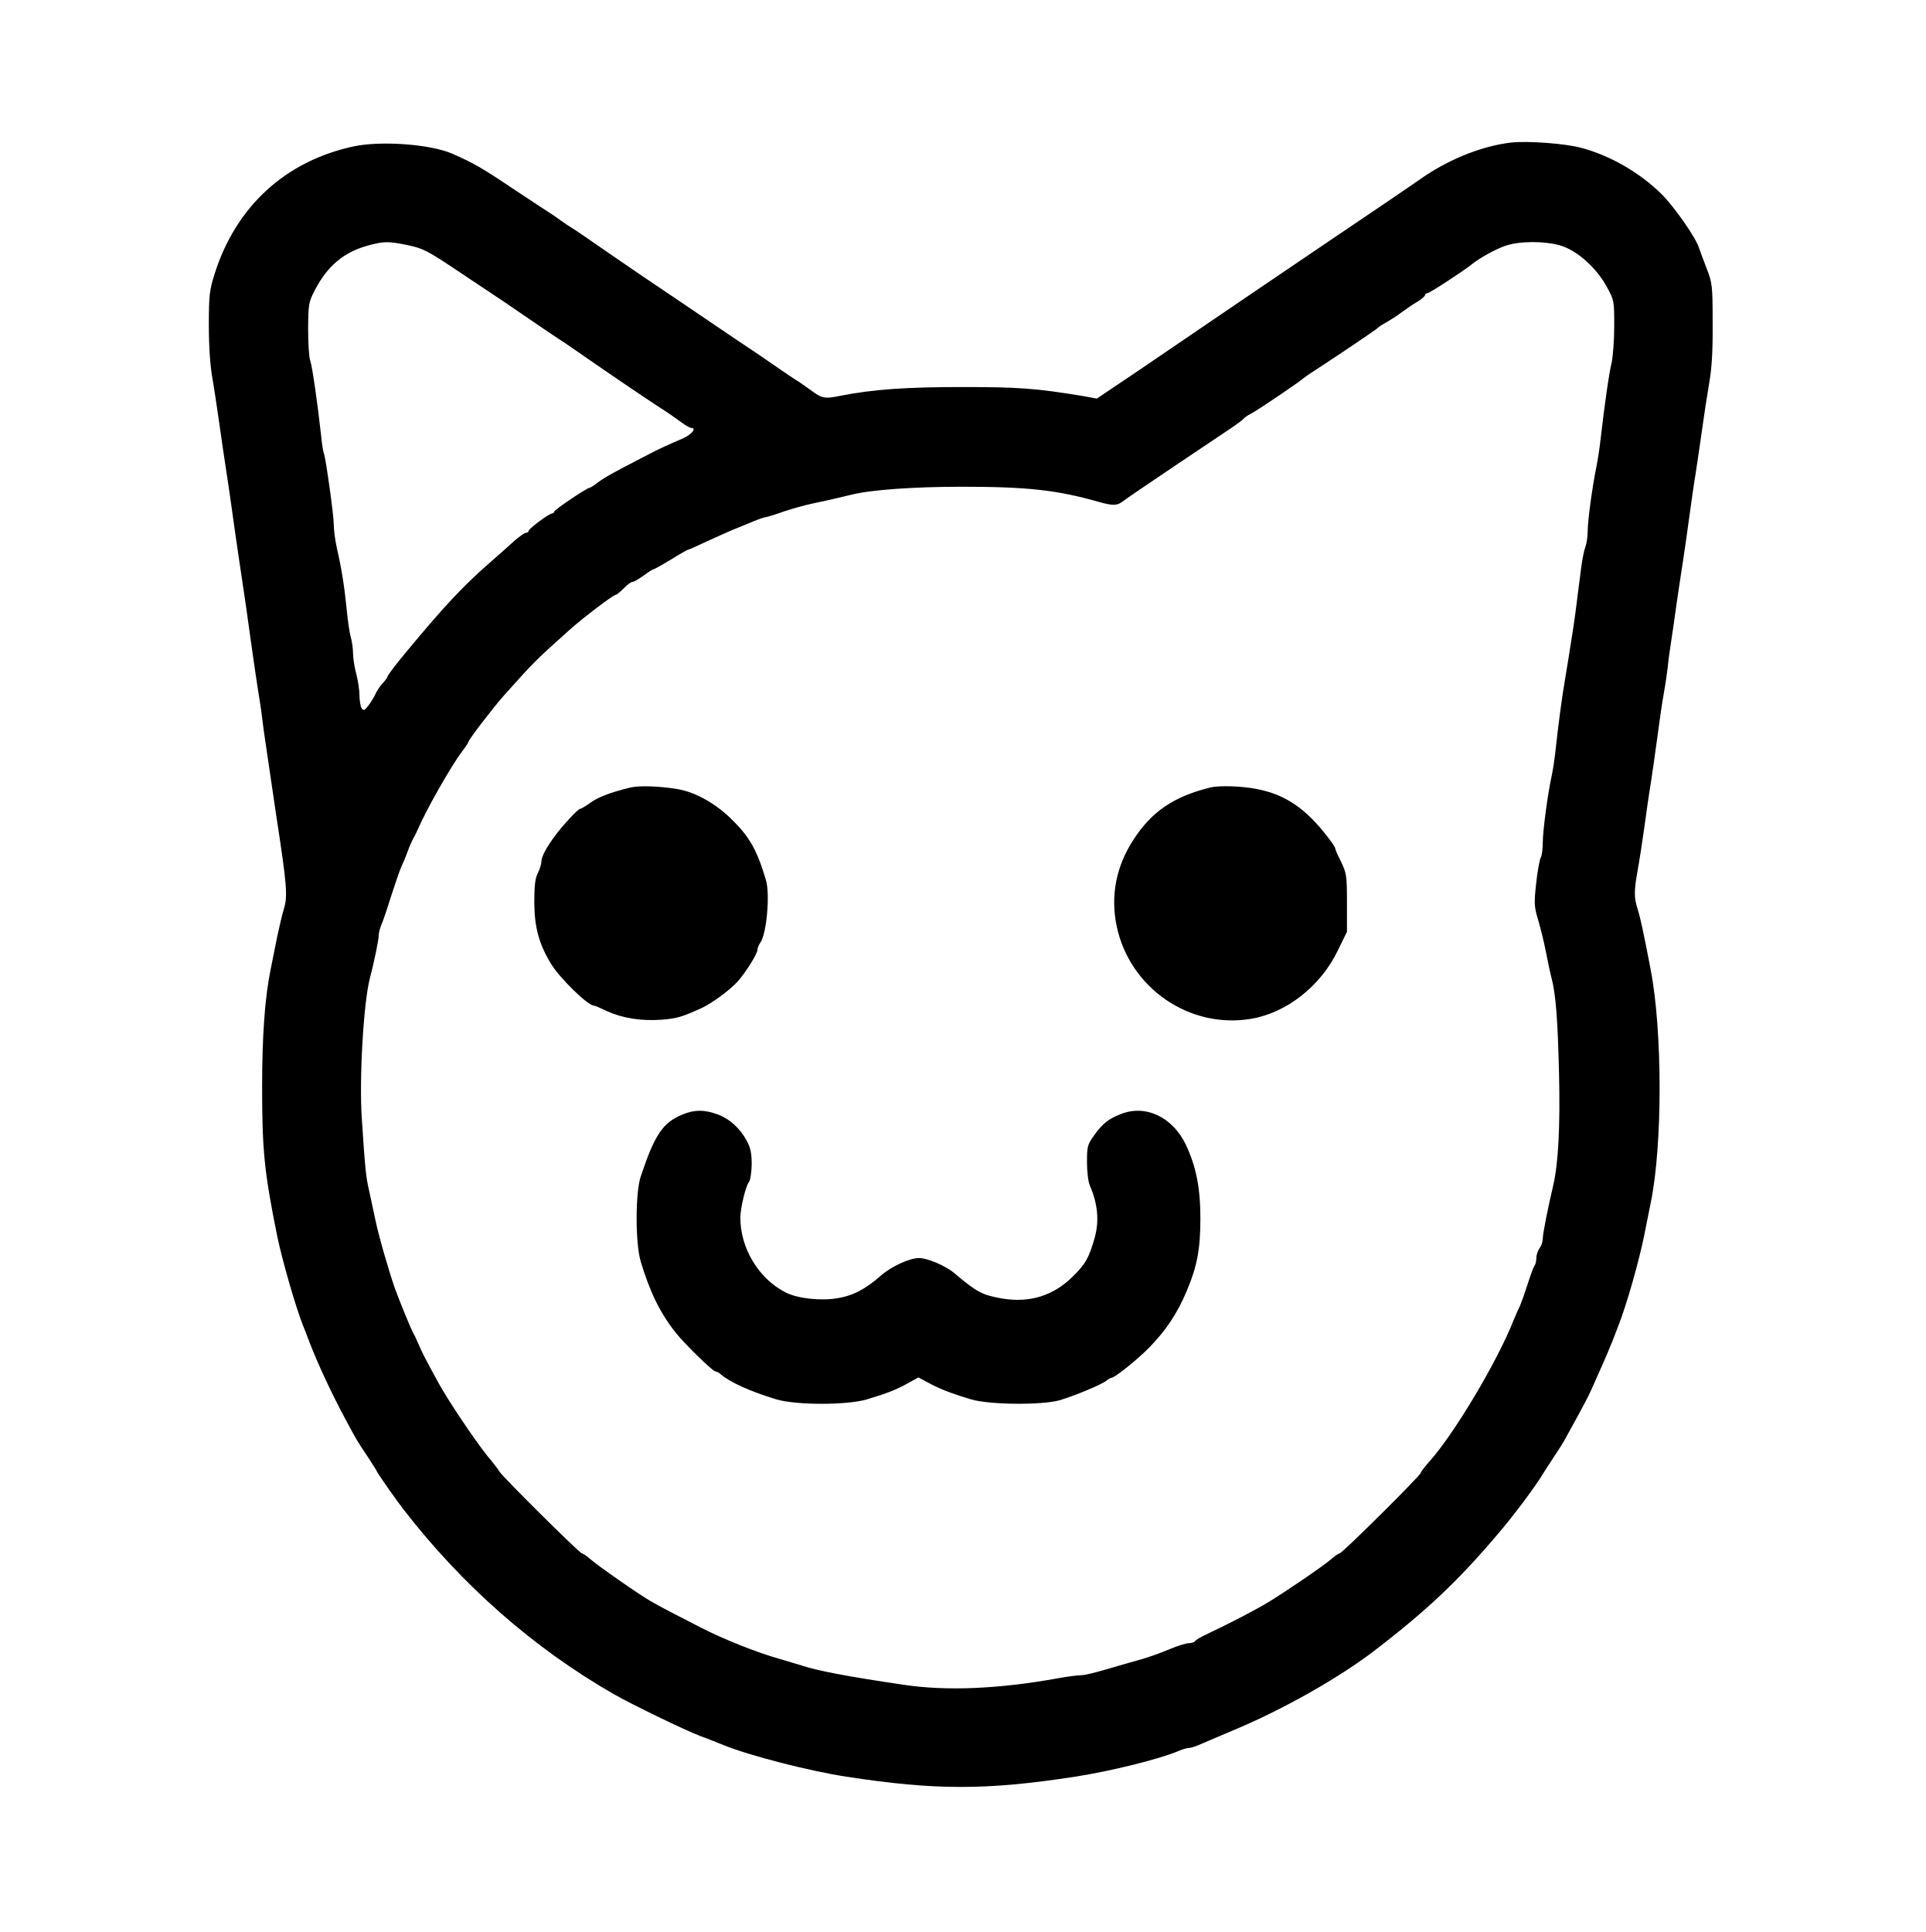
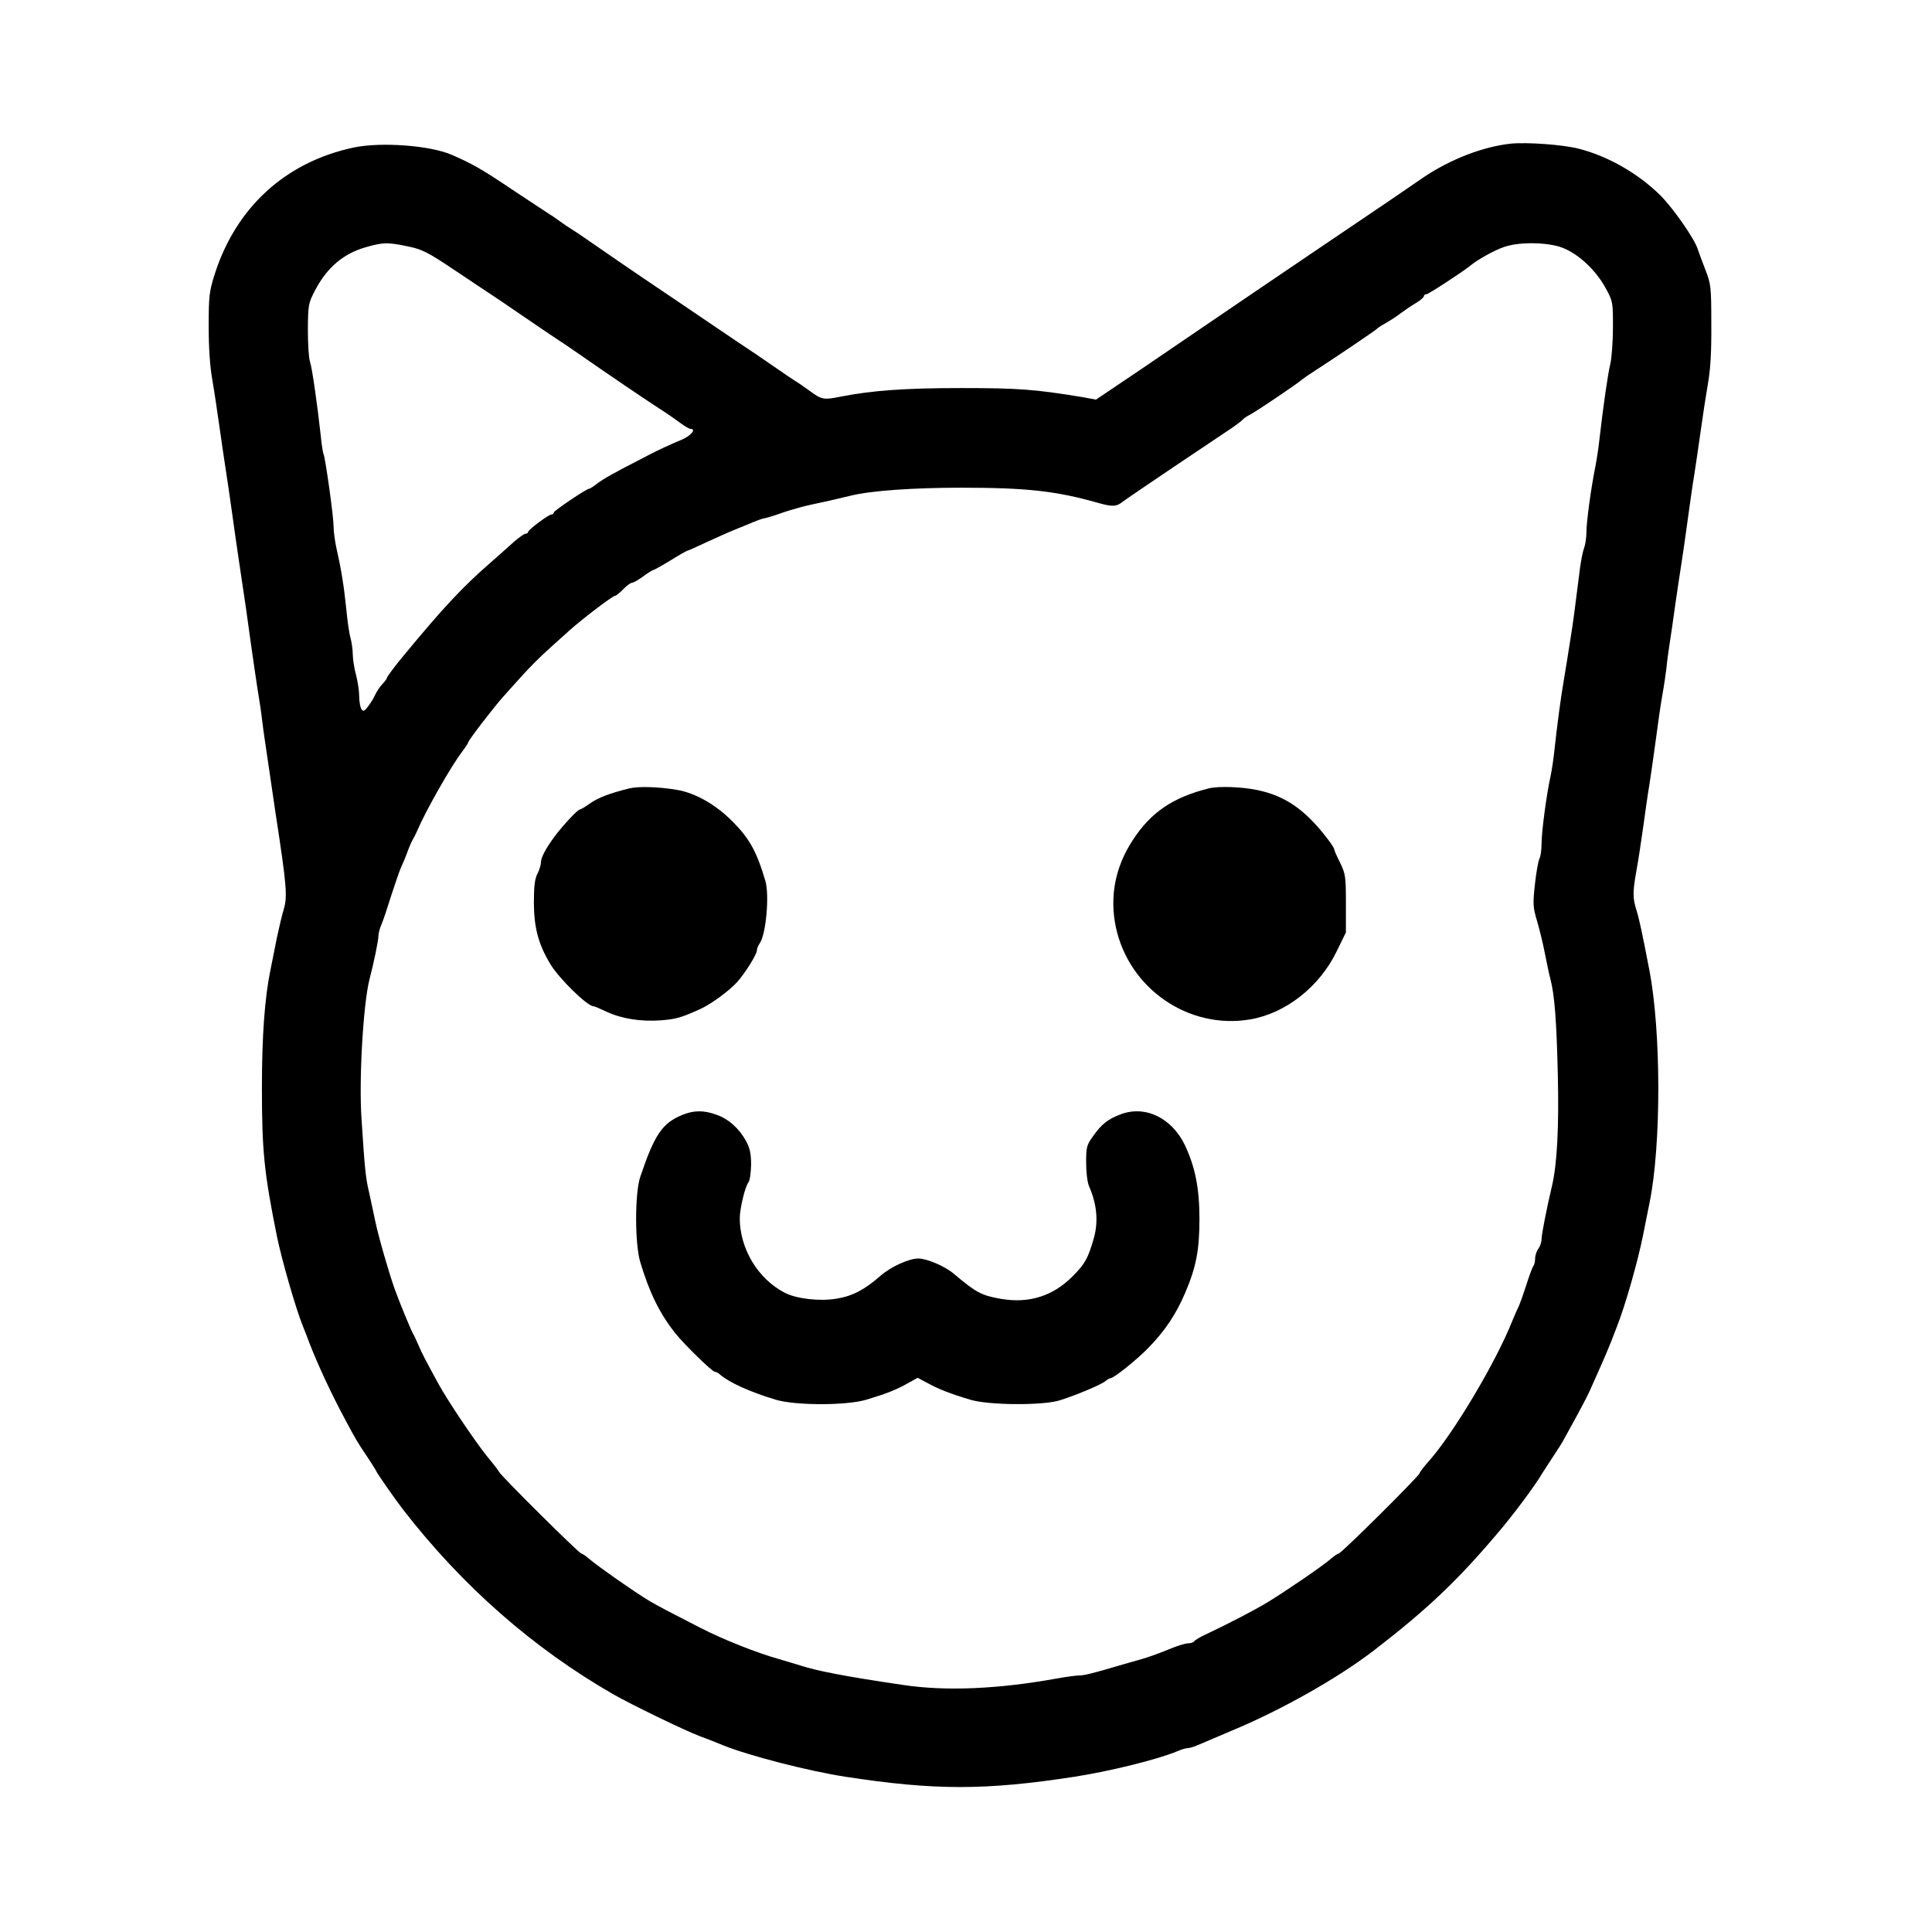
- <svg xmlns="http://www.w3.org/2000/svg" version="1.0" width="900pt" height="903pt" viewBox="0 0 900 903" preserveAspectRatio="xMidYMid meet">
-   <g transform="translate(0,903) scale(0.1,-0.1)" fill="#000000" stroke="none">
-     <path d="M7065 8364 c-129 -14 -282 -73 -408 -158 -34 -24 -107 -73 -162 -111 -55 -37 -197 -133 -315 -213 -211 -143 -422 -286 -570 -387 -41 -28 -167 -114 -279 -190 l-205 -138 -65 12 c-220 36 -296 42 -565 42 -264 0 -417 -11 -569 -41 -74 -15 -85 -13 -140 28 -28 20 -59 42 -69 47 -9 6 -56 37 -103 70 -48 33 -97 67 -110 75 -13 8 -97 65 -187 126 -90 61 -233 158 -318 215 -85 58 -190 130 -233 160 -43 30 -86 59 -95 64 -10 6 -33 21 -52 35 -19 14 -42 30 -51 35 -10 6 -88 58 -176 116 -138 93 -184 119 -278 160 -101 45 -333 62 -461 35 -319 -68 -551 -280 -651 -596 -24 -77 -27 -99 -27 -240 0 -100 6 -189 17 -250 9 -52 23 -147 32 -210 9 -63 22 -155 30 -205 8 -49 21 -142 30 -205 9 -63 22 -158 30 -210 28 -185 44 -296 60 -415 9 -66 23 -158 30 -205 8 -47 17 -107 20 -135 3 -27 10 -77 15 -110 5 -33 16 -109 25 -170 9 -60 20 -137 25 -170 51 -332 55 -383 37 -442 -8 -26 -22 -86 -32 -133 -9 -47 -23 -114 -30 -150 -27 -131 -40 -310 -40 -550 0 -297 10 -398 71 -700 23 -110 86 -330 120 -415 9 -22 23 -58 31 -80 40 -103 102 -237 172 -367 44 -82 51 -95 99 -166 23 -35 42 -65 42 -67 0 -5 90 -134 125 -179 277 -358 609 -649 983 -864 88 -50 329 -167 407 -197 39 -14 86 -33 105 -41 124 -50 400 -121 575 -148 416 -64 654 -64 1070 0 167 26 390 81 483 120 18 8 39 14 47 14 8 0 29 6 47 14 18 8 88 37 155 66 235 97 505 250 673 380 244 188 388 325 570 540 75 87 180 228 215 288 6 9 28 44 50 77 22 33 45 69 50 80 6 11 31 56 55 100 56 104 54 100 85 170 56 125 62 141 80 185 9 25 22 56 27 70 40 101 98 305 123 430 9 47 23 114 30 150 55 268 55 801 -1 1090 -33 172 -47 237 -60 279 -18 56 -18 86 0 186 8 44 22 134 31 200 9 66 22 158 30 205 7 47 21 141 30 210 9 69 22 161 30 205 8 44 16 100 19 125 2 25 9 77 15 115 6 39 18 120 26 180 9 61 22 151 30 200 8 50 21 144 30 210 9 66 22 158 30 205 7 47 21 139 30 205 9 66 24 163 33 215 12 68 17 148 16 280 0 177 -2 188 -28 255 -15 39 -31 82 -36 97 -15 48 -115 191 -174 250 -103 102 -244 183 -380 218 -71 19 -245 32 -321 24z m-5159 -480 c68 -14 91 -25 221 -112 80 -53 155 -104 168 -112 13 -8 82 -55 155 -105 72 -49 142 -97 155 -105 13 -8 59 -39 102 -69 151 -105 315 -216 377 -256 35 -22 79 -53 99 -68 20 -15 41 -27 47 -27 29 0 0 -34 -45 -52 -46 -19 -109 -48 -145 -67 -8 -4 -31 -16 -50 -26 -117 -60 -167 -88 -196 -110 -18 -14 -35 -25 -39 -25 -12 0 -165 -103 -165 -111 0 -5 -5 -9 -10 -9 -14 0 -110 -72 -110 -82 0 -4 -5 -8 -11 -8 -7 0 -31 -17 -54 -37 -23 -21 -75 -67 -116 -103 -127 -111 -215 -205 -401 -430 -41 -49 -78 -99 -78 -104 0 -4 -10 -17 -21 -29 -12 -12 -27 -35 -35 -52 -7 -16 -23 -41 -34 -55 -17 -21 -21 -23 -30 -10 -5 8 -10 35 -10 60 0 25 -7 70 -15 100 -8 30 -15 73 -15 95 0 22 -5 56 -10 75 -6 19 -15 80 -20 134 -11 108 -23 185 -46 286 -8 36 -14 84 -14 107 0 44 -37 308 -46 333 -4 8 -10 49 -14 90 -15 137 -40 315 -50 344 -6 16 -10 83 -10 150 1 116 2 123 33 183 57 109 134 174 242 204 78 22 100 22 191 3z m5385 -1 c79 -23 170 -104 219 -195 34 -62 34 -65 34 -183 0 -66 -6 -142 -12 -170 -12 -47 -34 -203 -52 -360 -4 -38 -13 -95 -19 -125 -20 -99 -41 -255 -41 -302 0 -26 -5 -59 -11 -75 -6 -15 -14 -57 -19 -93 -26 -207 -32 -254 -46 -340 -8 -52 -21 -133 -29 -180 -16 -92 -33 -224 -45 -335 -4 -38 -12 -92 -18 -120 -18 -80 -42 -259 -42 -315 0 -28 -4 -60 -10 -70 -5 -10 -15 -64 -21 -120 -10 -92 -9 -108 9 -168 11 -37 28 -105 37 -152 9 -47 21 -103 27 -125 19 -75 28 -190 34 -440 6 -246 -3 -423 -27 -525 -24 -101 -49 -227 -49 -250 0 -14 -7 -34 -15 -44 -8 -11 -15 -32 -15 -46 0 -14 -4 -30 -8 -35 -5 -6 -19 -44 -32 -85 -13 -41 -29 -86 -35 -100 -7 -14 -21 -45 -31 -70 -76 -193 -278 -532 -393 -660 -22 -25 -41 -49 -41 -54 0 -11 -367 -376 -379 -376 -4 0 -21 -11 -37 -25 -36 -32 -206 -148 -294 -202 -61 -37 -182 -100 -292 -152 -26 -12 -50 -26 -53 -32 -4 -5 -17 -9 -29 -9 -13 0 -54 -13 -92 -29 -38 -16 -96 -37 -129 -46 -33 -9 -80 -23 -105 -30 -114 -34 -159 -45 -181 -45 -13 0 -60 -6 -104 -14 -276 -50 -523 -61 -725 -30 -259 38 -399 65 -475 90 -22 7 -67 20 -100 30 -104 29 -261 91 -370 147 -135 69 -198 102 -237 125 -58 34 -243 163 -282 197 -16 14 -33 25 -37 25 -10 0 -369 356 -384 381 -5 9 -31 43 -58 75 -59 74 -184 260 -227 339 -64 117 -76 141 -93 180 -9 22 -21 47 -26 55 -9 15 -63 146 -86 210 -27 77 -74 239 -90 315 -9 44 -23 107 -30 140 -15 64 -19 105 -34 336 -13 187 8 540 37 654 21 80 42 183 42 204 0 11 6 35 14 53 8 18 28 78 45 133 18 55 38 114 45 130 8 17 22 50 31 75 9 25 21 52 26 60 5 8 14 26 20 40 41 96 160 305 211 371 15 20 28 40 28 43 0 9 116 160 164 214 141 158 149 166 310 310 63 56 202 162 214 162 4 0 21 14 37 30 16 17 34 30 40 30 7 0 31 14 53 30 23 17 44 30 48 30 3 0 39 20 80 45 40 25 76 45 78 45 3 0 42 17 88 39 46 21 108 49 138 61 30 12 69 28 85 35 17 7 41 16 55 18 14 3 52 15 85 27 33 11 92 28 130 36 68 14 88 19 185 42 92 23 292 37 515 37 306 0 444 -15 641 -71 67 -19 86 -18 116 6 14 11 122 84 239 163 118 79 237 159 264 177 28 19 53 38 56 42 3 5 20 17 38 26 35 19 233 153 241 163 3 3 33 24 66 45 87 56 278 185 284 192 3 4 21 16 40 26 19 11 51 31 70 46 19 14 52 37 73 49 20 12 37 27 37 32 0 5 5 9 12 9 9 0 167 103 203 132 34 29 117 75 160 89 67 23 181 23 256 2z" />
-     <path d="M2945 5349 c-94 -23 -150 -45 -186 -71 -21 -15 -42 -28 -47 -28 -10 0 -80 -75 -117 -125 -42 -56 -65 -100 -65 -123 0 -10 -7 -34 -16 -52 -13 -24 -17 -60 -17 -139 1 -114 21 -191 77 -284 39 -66 173 -197 201 -197 5 0 33 -12 62 -26 72 -33 160 -47 256 -40 72 6 95 13 187 55 47 22 128 81 166 122 38 42 94 131 94 150 0 8 6 23 14 34 29 43 45 224 26 290 -41 139 -75 200 -154 279 -78 79 -175 134 -261 148 -83 14 -178 17 -220 7z" />
-     <path d="M5655 5349 c-169 -42 -273 -112 -358 -244 -81 -124 -108 -263 -78 -405 61 -288 340 -480 627 -432 167 28 326 153 406 319 l43 88 0 135 c0 127 -2 138 -27 191 -16 31 -28 59 -28 64 0 4 -14 26 -32 49 -103 135 -197 200 -328 227 -71 15 -181 19 -225 8z" />
-     <path d="M3190 3821 c-93 -38 -130 -94 -196 -291 -25 -77 -25 -309 0 -395 43 -144 91 -242 164 -334 43 -54 173 -181 186 -181 5 0 17 -6 25 -14 44 -37 138 -80 261 -117 93 -27 327 -27 420 0 97 29 142 47 195 77 l47 26 47 -25 c51 -28 104 -49 201 -78 85 -25 327 -27 411 -4 68 20 199 74 220 92 8 7 19 13 23 13 15 0 124 87 178 143 77 79 129 157 172 258 51 120 66 200 66 344 0 143 -20 243 -68 345 -62 129 -188 189 -304 143 -57 -22 -86 -45 -125 -100 -31 -43 -33 -52 -33 -126 0 -46 6 -92 14 -110 36 -82 44 -164 22 -242 -27 -94 -41 -120 -99 -178 -92 -93 -204 -128 -334 -106 -92 16 -117 29 -220 116 -41 36 -128 73 -168 73 -44 0 -129 -39 -177 -81 -74 -65 -131 -95 -206 -107 -78 -13 -186 -1 -242 28 -126 65 -211 208 -210 351 1 45 25 146 40 164 7 8 12 45 13 82 0 52 -5 78 -23 111 -31 58 -81 104 -138 124 -60 22 -106 22 -162 -1z" />
+ <svg xmlns="http://www.w3.org/2000/svg" id="body_1" width="500" height="502">
+   <g transform="matrix(0.5555556 0 0 0.5555556 -0 0.3333198)">
+     <g transform="matrix(0.1 0 -0 -0.1 0 903)">
+       <path d="M7065 8364C 6936 8350 6783 8291 6657 8206C 6623 8182 6550 8133 6495 8095C 6440 8058 6298 7962 6180 7882C 5969 7739 5758 7596 5610 7495C 5569 7467 5443 7381 5331 7305L5331 7305L5126 7167L5061 7179C 4841 7215 4765 7221 4496 7221C 4232 7221 4079 7210 3927 7180C 3853 7165 3842 7167 3787 7208C 3759 7228 3728 7250 3718 7255C 3709 7261 3662 7292 3615 7325C 3567 7358 3518 7392 3505 7400C 3492 7408 3408 7465 3318 7526C 3228 7587 3085 7684 3000 7741C 2915 7799 2810 7871 2767 7901C 2724 7931 2681 7960 2672 7965C 2662 7971 2639 7986 2620 8000C 2601 8014 2578 8030 2569 8035C 2559 8041 2481 8093 2393 8151C 2255 8244 2209 8270 2115 8311C 2014 8356 1782 8373 1654 8346C 1335 8278 1103 8066 1003 7750C 979 7673 976 7651 976 7510C 976 7410 982 7321 993 7260C 1002 7208 1016 7113 1025 7050C 1034 6987 1047 6895 1055 6845C 1063 6796 1076 6703 1085 6640C 1094 6577 1107 6482 1115 6430C 1143 6245 1159 6134 1175 6015C 1184 5949 1198 5857 1205 5810C 1213 5763 1222 5703 1225 5675C 1228 5648 1235 5598 1240 5565C 1245 5532 1256 5456 1265 5395C 1274 5335 1285 5258 1290 5225C 1341 4893 1345 4842 1327 4783C 1319 4757 1305 4697 1295 4650C 1286 4603 1272 4536 1265 4500C 1238 4369 1225 4190 1225 3950C 1225 3653 1235 3552 1296 3250C 1319 3140 1382 2920 1416 2835C 1425 2813 1439 2777 1447 2755C 1487 2652 1549 2518 1619 2388C 1663 2306 1670 2293 1718 2222C 1741 2187 1760 2157 1760 2155C 1760 2150 1850 2021 1885 1976C 2162 1618 2494 1327 2868 1112C 2956 1062 3197 945 3275 915C 3314 901 3361 882 3380 874C 3504 824 3780 753 3955 726C 4371 662 4609 662 5025 726C 5192 752 5415 807 5508 846C 5526 854 5547 860 5555 860C 5563 860 5584 866 5602 874C 5620 882 5690 911 5757 940C 5992 1037 6262 1190 6430 1320C 6674 1508 6818 1645 7000 1860C 7075 1947 7180 2088 7215 2148C 7221 2157 7243 2192 7265 2225C 7287 2258 7310 2294 7315 2305C 7321 2316 7346 2361 7370 2405C 7426 2509 7424 2505 7455 2575C 7511 2700 7517 2716 7535 2760C 7544 2785 7557 2816 7562 2830C 7602 2931 7660 3135 7685 3260C 7694 3307 7708 3374 7715 3410C 7770 3678 7770 4211 7714 4500C 7681 4672 7667 4737 7654 4779C 7636 4835 7636 4865 7654 4965C 7662 5009 7676 5099 7685 5165C 7694 5231 7707 5323 7715 5370C 7722 5417 7736 5511 7745 5580C 7754 5649 7767 5741 7775 5785C 7783 5829 7791 5885 7794 5910C 7796 5935 7803 5987 7809 6025C 7815 6064 7827 6145 7835 6205C 7844 6266 7857 6356 7865 6405C 7873 6455 7886 6549 7895 6615C 7904 6681 7917 6773 7925 6820C 7932 6867 7946 6959 7955 7025C 7964 7091 7979 7188 7988 7240C 8000 7308 8005 7388 8004 7520C 8004 7697 8002 7708 7976 7775C 7961 7814 7945 7857 7940 7872C 7925 7920 7825 8063 7766 8122C 7663 8224 7522 8305 7386 8340C 7315 8359 7141 8372 7065 8364zM1906 7884C 1974 7870 1997 7859 2127 7772C 2207 7719 2282 7668 2295 7660C 2308 7652 2377 7605 2450 7555C 2522 7506 2592 7458 2605 7450C 2618 7442 2664 7411 2707 7381C 2858 7276 3022 7165 3084 7125C 3119 7103 3163 7072 3183 7057C 3203 7042 3224 7030 3230 7030C 3259 7030 3230 6996 3185 6978C 3139 6959 3076 6930 3040 6911C 3032 6907 3009 6895 2990 6885C 2873 6825 2823 6797 2794 6775C 2776 6761 2759 6750 2755 6750C 2743 6750 2590 6647 2590 6639C 2590 6634 2585 6630 2580 6630C 2566 6630 2470 6558 2470 6548C 2470 6544 2465 6540 2459 6540C 2452 6540 2428 6523 2405 6503C 2382 6482 2330 6436 2289 6400C 2162 6289 2074 6195 1888 5970C 1847 5921 1810 5871 1810 5866C 1810 5862 1800 5849 1789 5837C 1777 5825 1762 5802 1754 5785C 1747 5769 1731 5744 1720 5730C 1703 5709 1699 5707 1690 5720C 1685 5728 1680 5755 1680 5780C 1680 5805 1673 5850 1665 5880C 1657 5910 1650 5953 1650 5975C 1650 5997 1645 6031 1640 6050C 1634 6069 1625 6130 1620 6184C 1609 6292 1597 6369 1574 6470C 1566 6506 1560 6554 1560 6577C 1560 6621 1523 6885 1514 6910C 1510 6918 1504 6959 1500 7000C 1485 7137 1460 7315 1450 7344C 1444 7360 1440 7427 1440 7494C 1441 7610 1442 7617 1473 7677C 1530 7786 1607 7851 1715 7881C 1793 7903 1815 7903 1906 7884zM7291 7883C 7370 7860 7461 7779 7510 7688C 7544 7626 7544 7623 7544 7505C 7544 7439 7538 7363 7532 7335C 7520 7288 7498 7132 7480 6975C 7476 6937 7467 6880 7461 6850C 7441 6751 7420 6595 7420 6548C 7420 6522 7415 6489 7409 6473C 7403 6458 7395 6416 7390 6380C 7364 6173 7358 6126 7344 6040C 7336 5988 7323 5907 7315 5860C 7299 5768 7282 5636 7270 5525C 7266 5487 7258 5433 7252 5405C 7234 5325 7210 5146 7210 5090C 7210 5062 7206 5030 7200 5020C 7195 5010 7185 4956 7179 4900C 7169 4808 7170 4792 7188 4732C 7199 4695 7216 4627 7225 4580C 7234 4533 7246 4477 7252 4455C 7271 4380 7280 4265 7286 4015C 7292 3769 7283 3592 7259 3490C 7235 3389 7210 3263 7210 3240C 7210 3226 7203 3206 7195 3196C 7187 3185 7180 3164 7180 3150C 7180 3136 7176 3120 7172 3115C 7167 3109 7153 3071 7140 3030C 7127 2989 7111 2944 7105 2930C 7098 2916 7084 2885 7074 2860C 6998 2667 6796 2328 6681 2200C 6659 2175 6640 2151 6640 2146C 6640 2135 6273 1770 6261 1770C 6257 1770 6240 1759 6224 1745C 6188 1713 6018 1597 5930 1543C 5869 1506 5748 1443 5638 1391C 5612 1379 5588 1365 5585 1359C 5581 1354 5568 1350 5556 1350C 5543 1350 5502 1337 5464 1321C 5426 1305 5368 1284 5335 1275C 5302 1266 5255 1252 5230 1245C 5116 1211 5071 1200 5049 1200C 5036 1200 4989 1194 4945 1186C 4669 1136 4422 1125 4220 1156C 3961 1194 3821 1221 3745 1246C 3723 1253 3678 1266 3645 1276C 3541 1305 3384 1367 3275 1423C 3140 1492 3077 1525 3038 1548C 2980 1582 2795 1711 2756 1745C 2740 1759 2723 1770 2719 1770C 2709 1770 2350 2126 2335 2151C 2330 2160 2304 2194 2277 2226C 2218 2300 2093 2486 2050 2565C 1986 2682 1974 2706 1957 2745C 1948 2767 1936 2792 1931 2800C 1922 2815 1868 2946 1845 3010C 1818 3087 1771 3249 1755 3325C 1746 3369 1732 3432 1725 3465C 1710 3529 1706 3570 1691 3801C 1678 3988 1699 4341 1728 4455C 1749 4535 1770 4638 1770 4659C 1770 4670 1776 4694 1784 4712C 1792 4730 1812 4790 1829 4845C 1847 4900 1867 4959 1874 4975C 1882 4992 1896 5025 1905 5050C 1914 5075 1926 5102 1931 5110C 1936 5118 1945 5136 1951 5150C 1992 5246 2111 5455 2162 5521C 2177 5541 2190 5561 2190 5564C 2190 5573 2306 5724 2354 5778C 2495 5936 2503 5944 2664 6088C 2727 6144 2866 6250 2878 6250C 2882 6250 2899 6264 2915 6280C 2931 6297 2949 6310 2955 6310C 2962 6310 2986 6324 3008 6340C 3031 6357 3052 6370 3056 6370C 3059 6370 3095 6390 3136 6415C 3176 6440 3212 6460 3214 6460C 3217 6460 3256 6477 3302 6499C 3348 6520 3410 6548 3440 6560C 3470 6572 3509 6588 3525 6595C 3542 6602 3566 6611 3580 6613C 3594 6616 3632 6628 3665 6640C 3698 6651 3757 6668 3795 6676C 3863 6690 3883 6695 3980 6718C 4072 6741 4272 6755 4495 6755C 4801 6755 4939 6740 5136 6684C 5203 6665 5222 6666 5252 6690C 5266 6701 5374 6774 5491 6853C 5609 6932 5728 7012 5755 7030C 5783 7049 5808 7068 5811 7072C 5814 7077 5831 7089 5849 7098C 5884 7117 6082 7251 6090 7261C 6093 7264 6123 7285 6156 7306C 6243 7362 6434 7491 6440 7498C 6443 7502 6461 7514 6480 7524C 6499 7535 6531 7555 6550 7570C 6569 7584 6602 7607 6623 7619C 6643 7631 6660 7646 6660 7651C 6660 7656 6665 7660 6672 7660C 6681 7660 6839 7763 6875 7792C 6909 7821 6992 7867 7035 7881C 7102 7904 7216 7904 7291 7883z" stroke="none" fill="#000000" fill-rule="nonzero" />
+       <path d="M2945 5349C 2851 5326 2795 5304 2759 5278C 2738 5263 2717 5250 2712 5250C 2702 5250 2632 5175 2595 5125C 2553 5069 2530 5025 2530 5002C 2530 4992 2523 4968 2514 4950C 2501 4926 2497 4890 2497 4811C 2498 4697 2518 4620 2574 4527C 2613 4461 2747 4330 2775 4330C 2780 4330 2808 4318 2837 4304C 2909 4271 2997 4257 3093 4264C 3165 4270 3188 4277 3280 4319C 3327 4341 3408 4400 3446 4441C 3484 4483 3540 4572 3540 4591C 3540 4599 3546 4614 3554 4625C 3583 4668 3599 4849 3580 4915C 3539 5054 3505 5115 3426 5194C 3348 5273 3251 5328 3165 5342C 3082 5356 2987 5359 2945 5349z" stroke="none" fill="#000000" fill-rule="nonzero" />
+       <path d="M5655 5349C 5486 5307 5382 5237 5297 5105C 5216 4981 5189 4842 5219 4700C 5280 4412 5559 4220 5846 4268C 6013 4296 6172 4421 6252 4587L6252 4587L6295 4675L6295 4810C 6295 4937 6293 4948 6268 5001C 6252 5032 6240 5060 6240 5065C 6240 5069 6226 5091 6208 5114C 6105 5249 6011 5314 5880 5341C 5809 5356 5699 5360 5655 5349z" stroke="none" fill="#000000" fill-rule="nonzero" />
+       <path d="M3190 3821C 3097 3783 3060 3727 2994 3530C 2969 3453 2969 3221 2994 3135C 3037 2991 3085 2893 3158 2801C 3201 2747 3331 2620 3344 2620C 3349 2620 3361 2614 3369 2606C 3413 2569 3507 2526 3630 2489C 3723 2462 3957 2462 4050 2489C 4147 2518 4192 2536 4245 2566L4245 2566L4292 2592L4339 2567C 4390 2539 4443 2518 4540 2489C 4625 2464 4867 2462 4951 2485C 5019 2505 5150 2559 5171 2577C 5179 2584 5190 2590 5194 2590C 5209 2590 5318 2677 5372 2733C 5449 2812 5501 2890 5544 2991C 5595 3111 5610 3191 5610 3335C 5610 3478 5590 3578 5542 3680C 5480 3809 5354 3869 5238 3823C 5181 3801 5152 3778 5113 3723C 5082 3680 5080 3671 5080 3597C 5080 3551 5086 3505 5094 3487C 5130 3405 5138 3323 5116 3245C 5089 3151 5075 3125 5017 3067C 4925 2974 4813 2939 4683 2961C 4591 2977 4566 2990 4463 3077C 4422 3113 4335 3150 4295 3150C 4251 3150 4166 3111 4118 3069C 4044 3004 3987 2974 3912 2962C 3834 2949 3726 2961 3670 2990C 3544 3055 3459 3198 3460 3341C 3461 3386 3485 3487 3500 3505C 3507 3513 3512 3550 3513 3587C 3513 3639 3508 3665 3490 3698C 3459 3756 3409 3802 3352 3822C 3292 3844 3246 3844 3190 3821z" stroke="none" fill="#000000" fill-rule="nonzero" />
+     </g>
  </g>
</svg>
